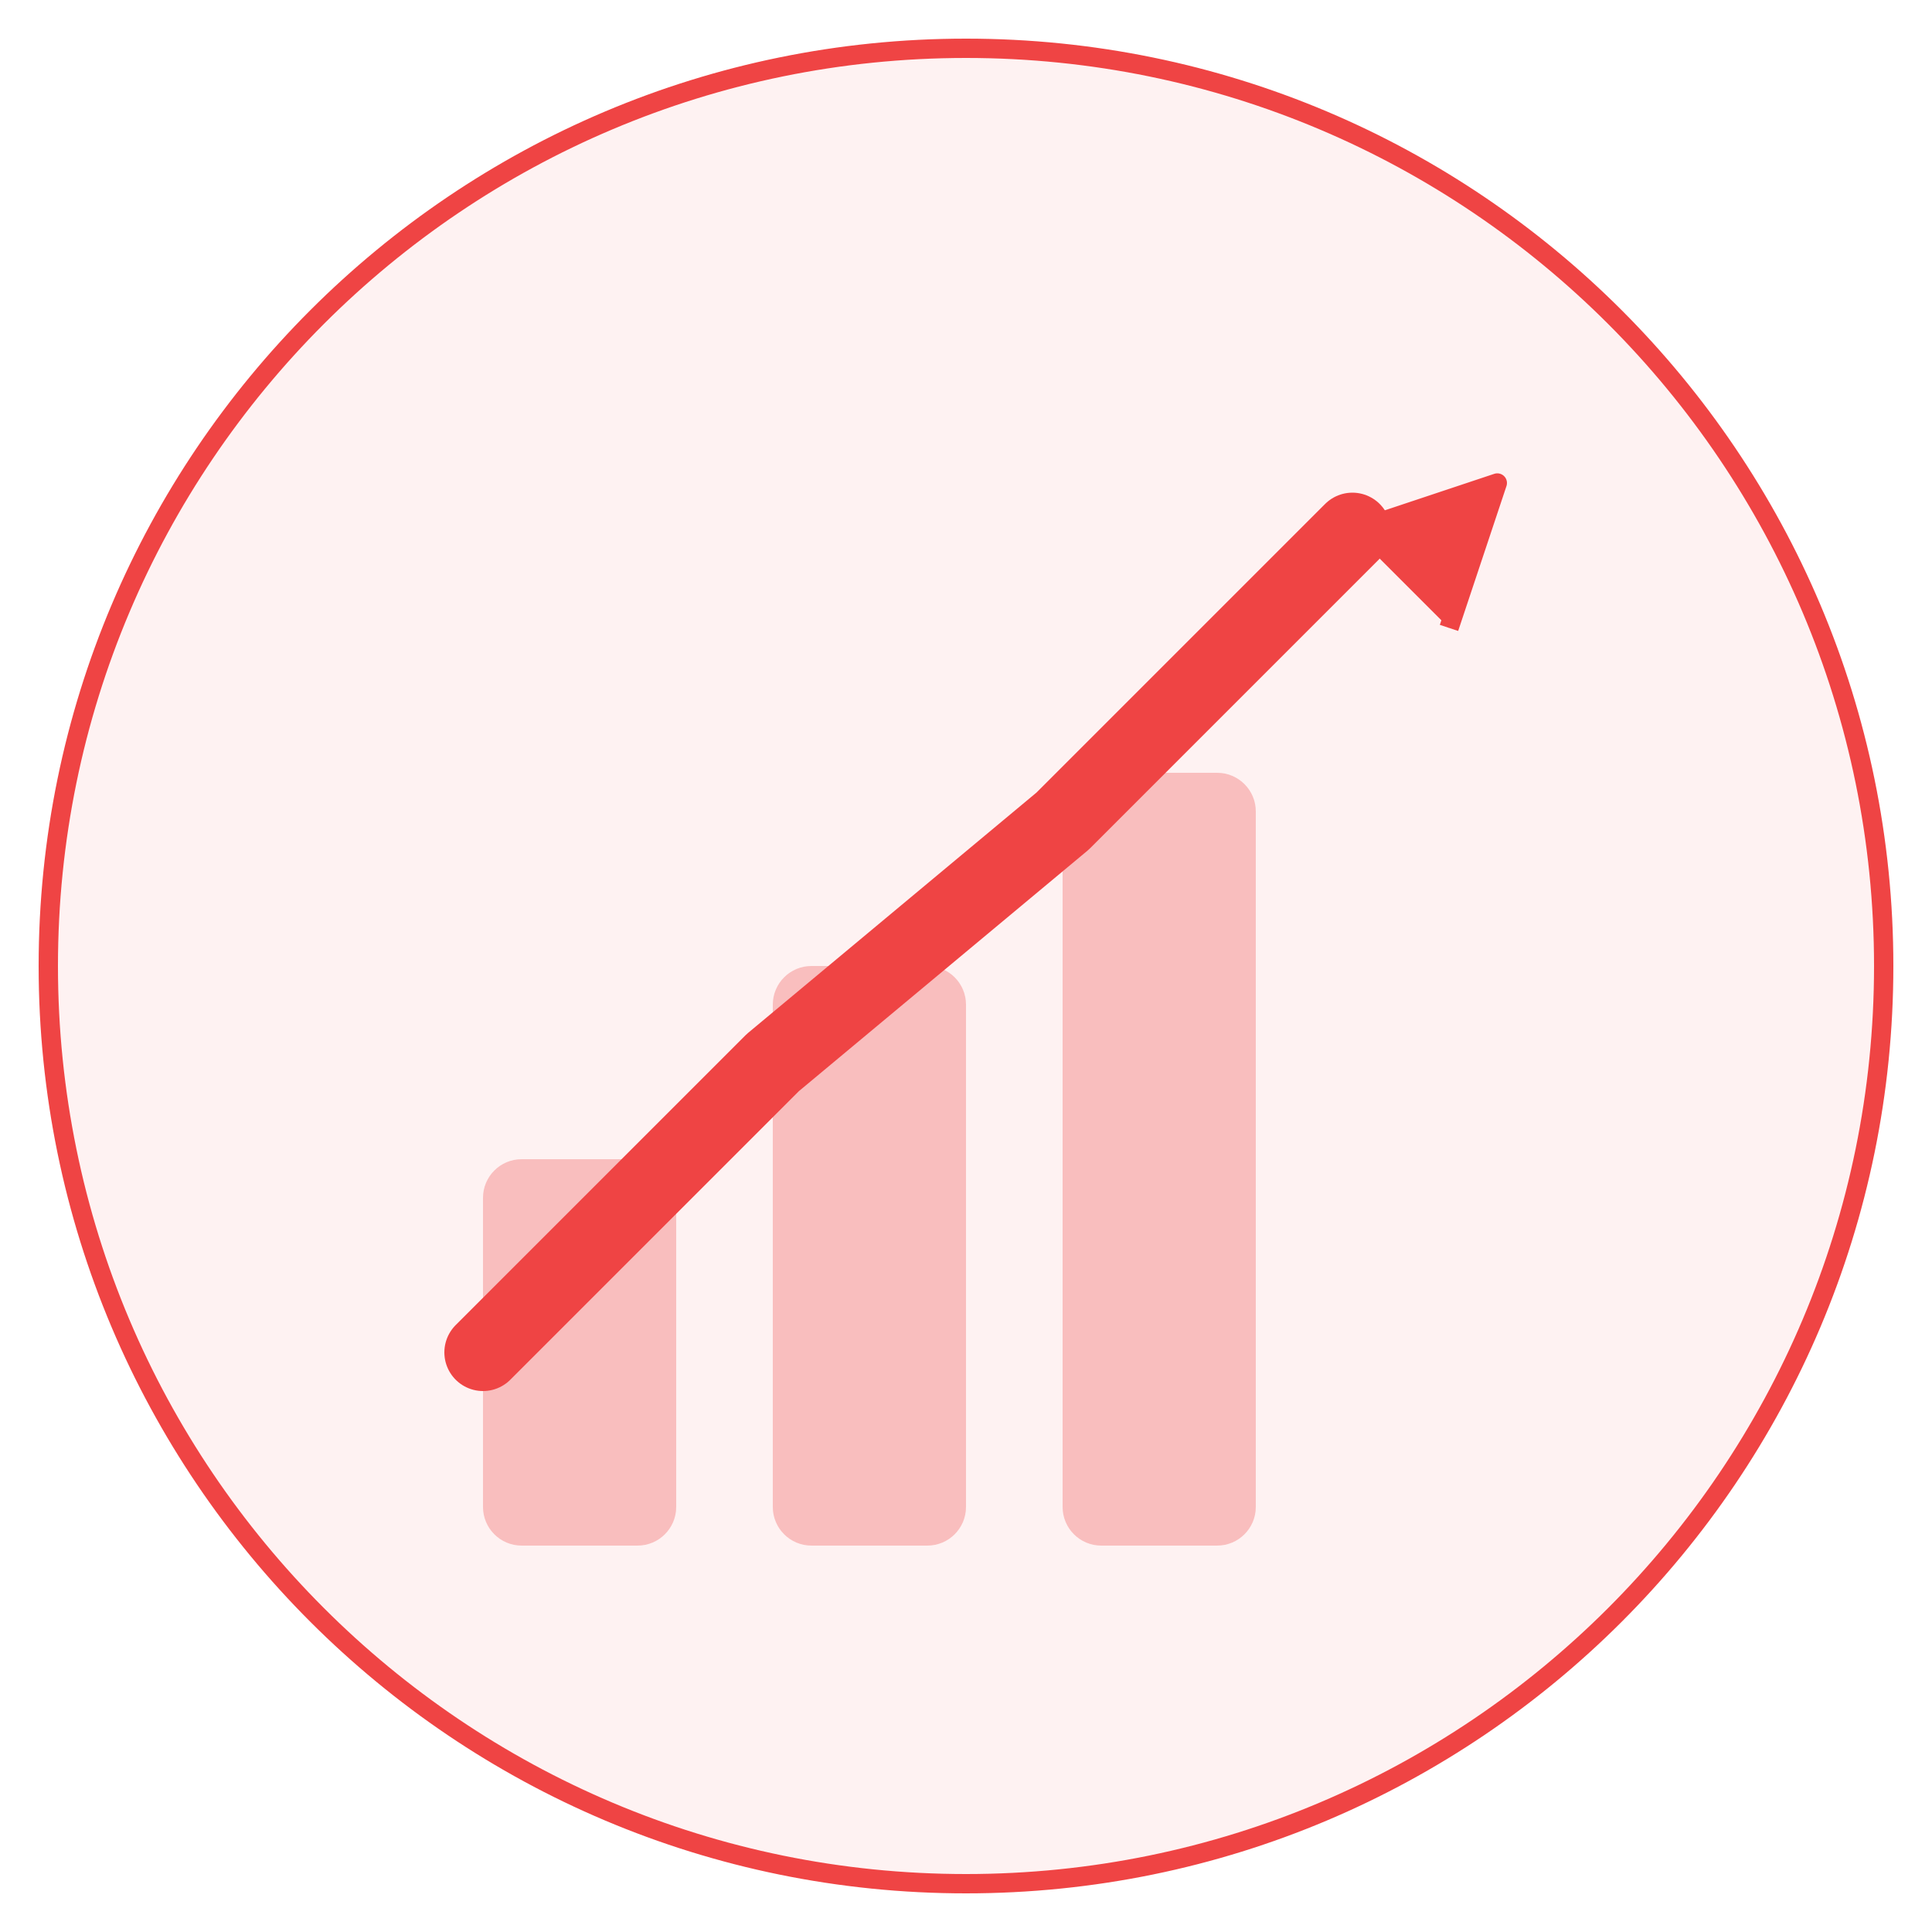
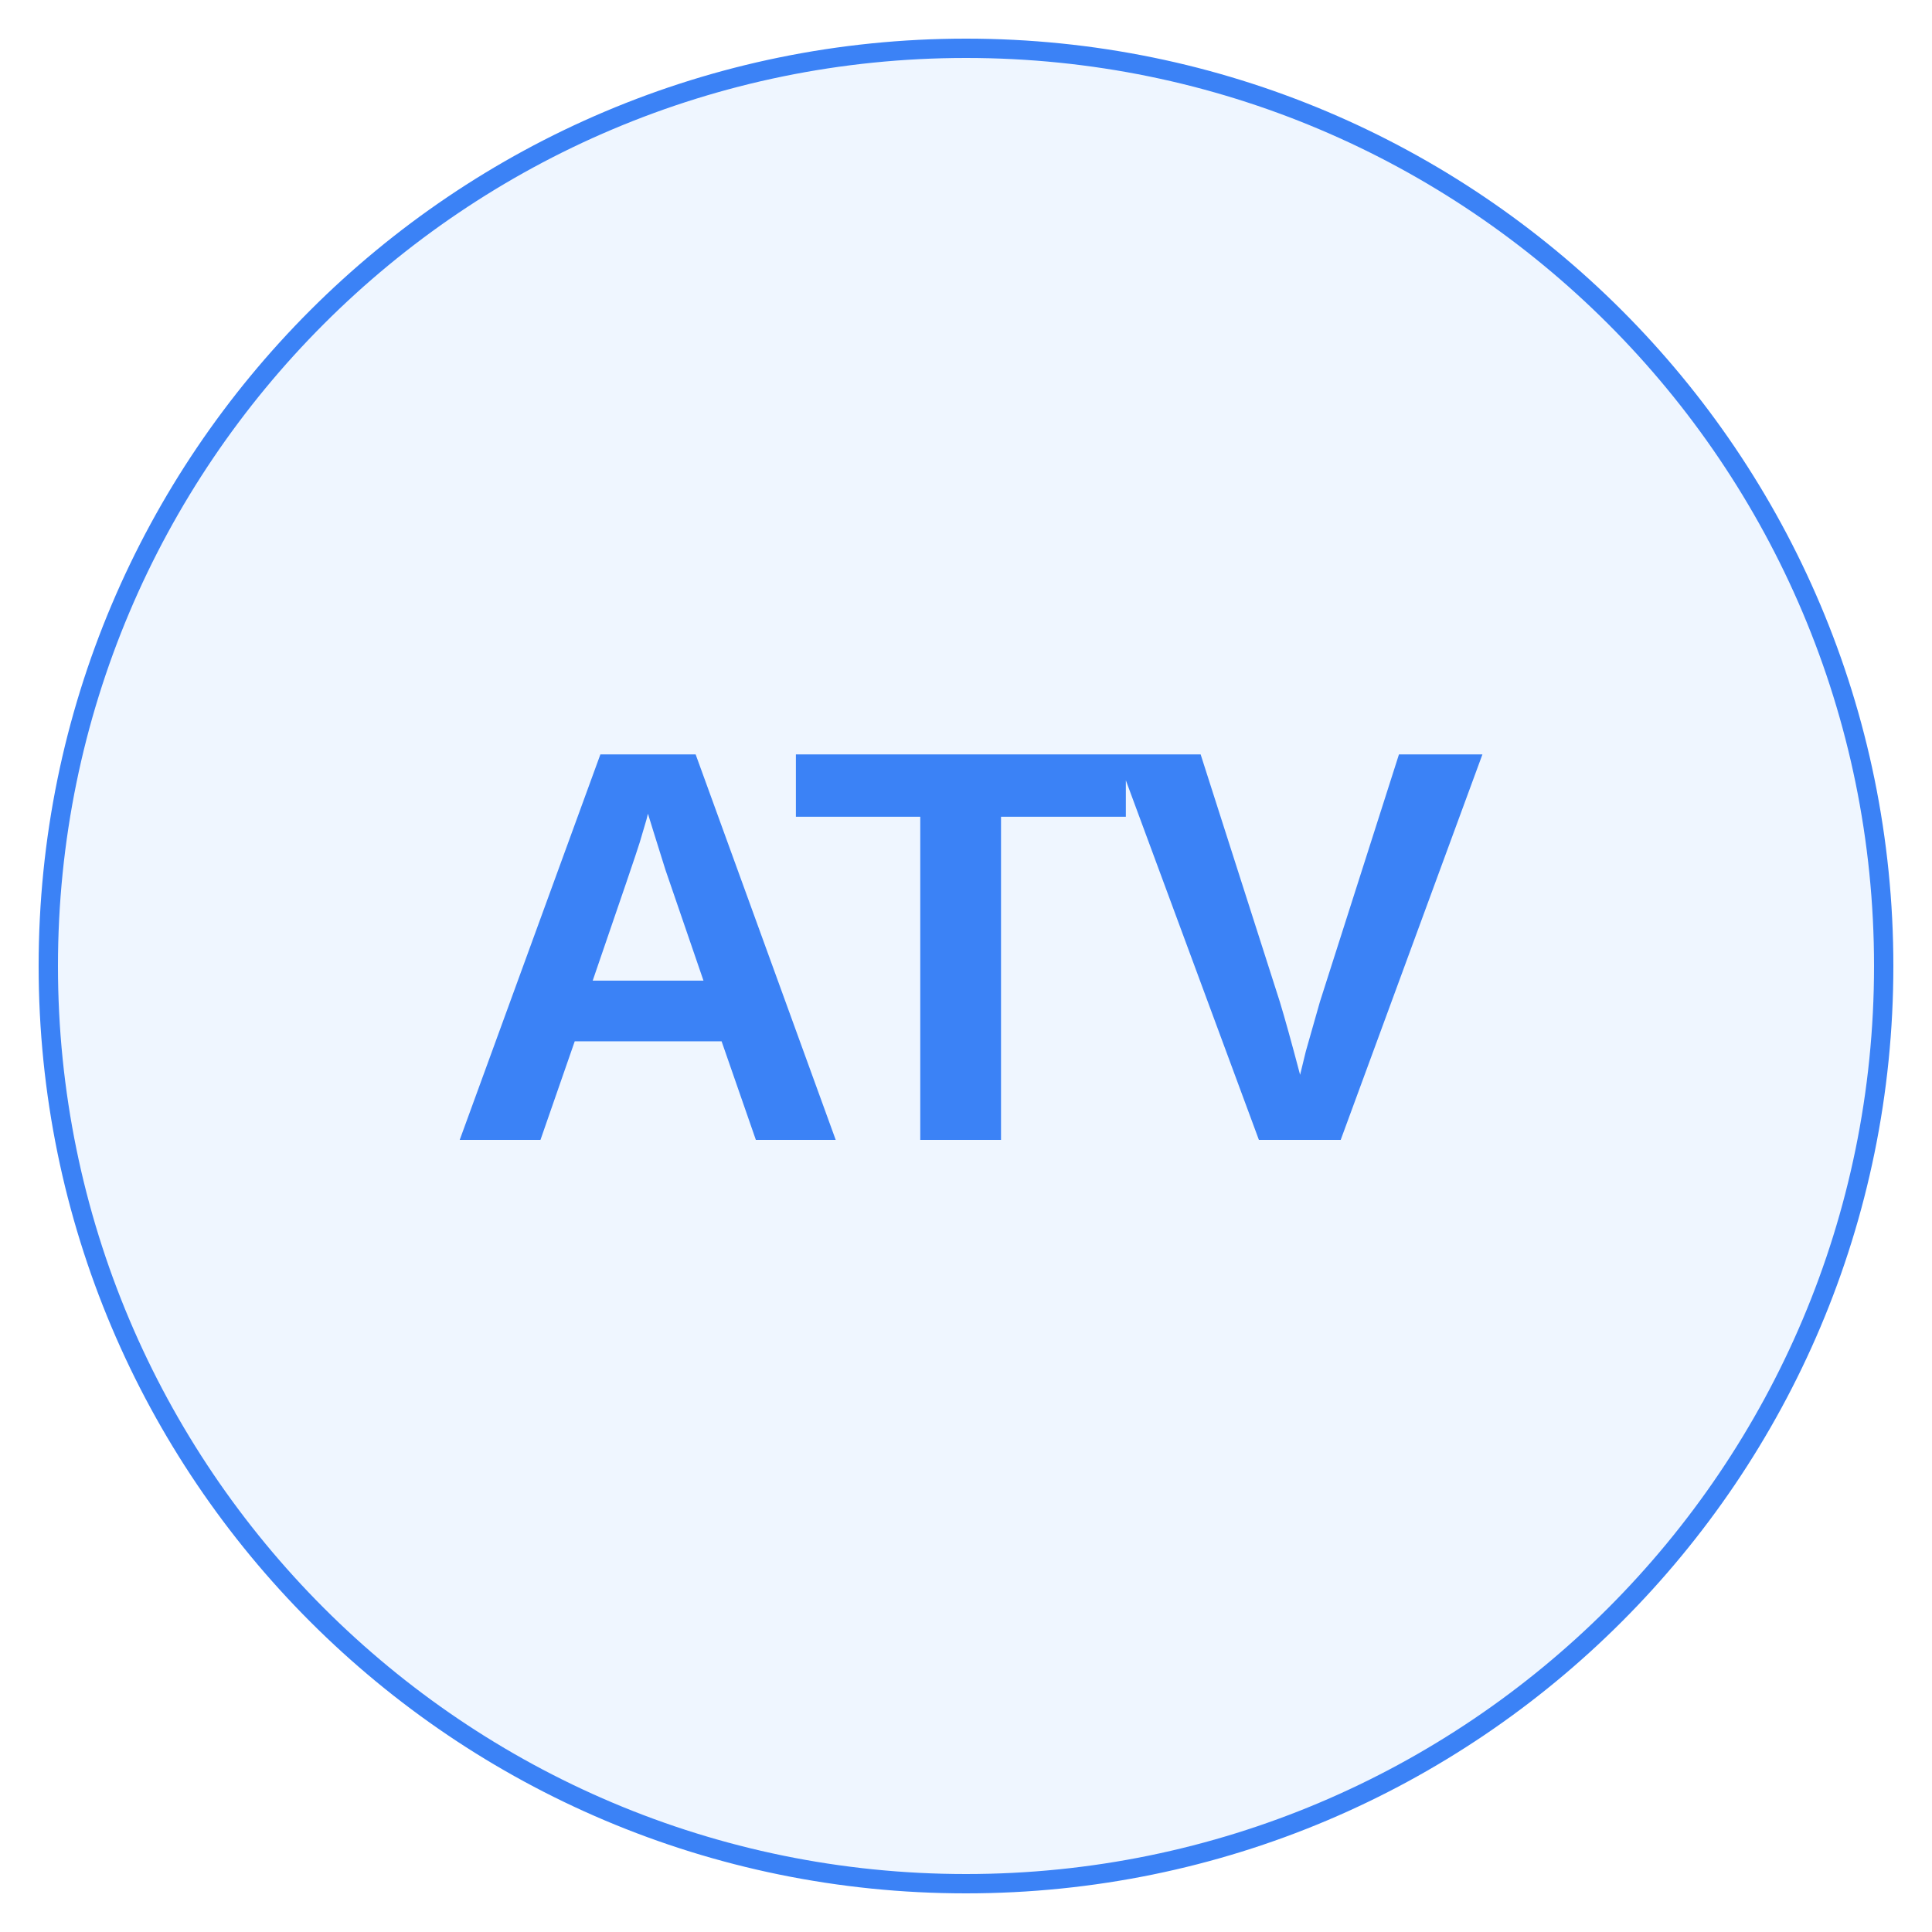
<svg xmlns="http://www.w3.org/2000/svg" viewBox="0 0 200 200">
-   <circle cx="100" cy="100" r="95" fill="#fef2f2" stroke="#ef4444" stroke-width="2" />
-   <g fill="#ef4444" opacity="0.3">
-     <rect x="50" y="120" width="20" height="40" rx="4" />
-     <rect x="80" y="100" width="20" height="60" rx="4" />
-     <rect x="110" y="80" width="20" height="80" rx="4" />
-   </g>
-   <polyline points="50,140 80,110 110,85 140,55" stroke="#ef4444" stroke-width="8" fill="none" stroke-linecap="round" stroke-linejoin="round" />
-   <path d="M 140 55 L 155 50 L 150 65" fill="#ef4444" stroke="#ef4444" stroke-width="2" stroke-linejoin="round" />
+   <circle cx="100" cy="100" r="95" fill="#eff6ff" stroke="#3b82f6" stroke-width="2" />
+   <text x="100" y="118" text-anchor="middle" font-family="Arial, sans-serif" font-weight="900" font-size="58" fill="#3b82f6" letter-spacing="-2">ATV</text>
</svg>
